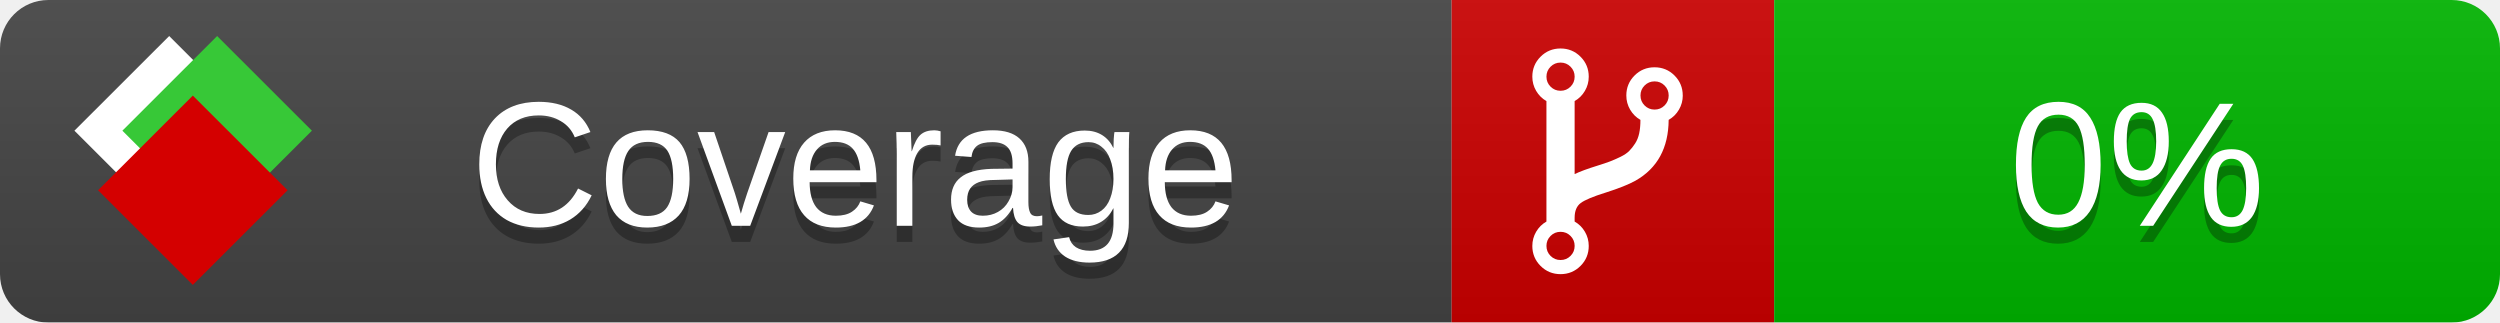
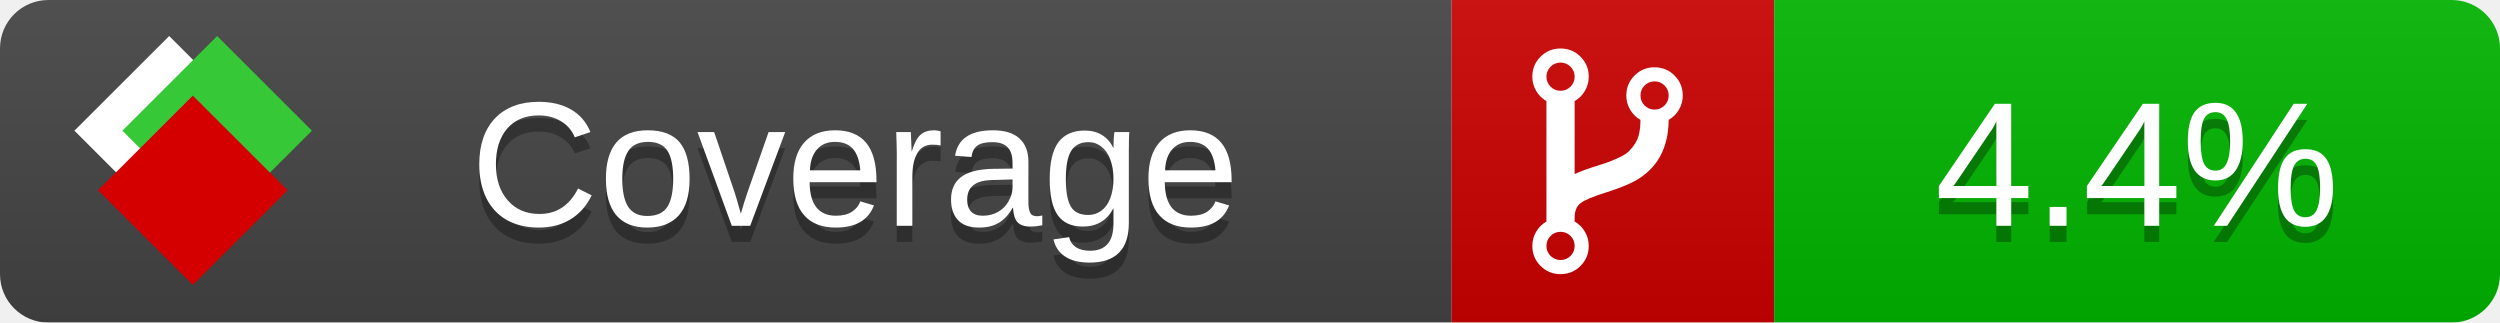
<svg xmlns="http://www.w3.org/2000/svg" xmlns:xlink="http://www.w3.org/1999/xlink" width="155" height="20">
  <style type="text/css">
          
            @keyframes fade1 {
                0% { visibility: visible; opacity: 1; }
               27% { visibility: visible; opacity: 1; }
               33% { visibility: hidden; opacity: 0; }
               60% { visibility: hidden; opacity: 0; }
               66% { visibility: hidden; opacity: 0; }
               93% { visibility: hidden; opacity: 0; }
              100% { visibility: visible; opacity: 1; }
            }
            @keyframes fade2 {
                0% { visibility: hidden; opacity: 0; }
               27% { visibility: hidden; opacity: 0; }
               33% { visibility: visible; opacity: 1; }
               60% { visibility: visible; opacity: 1; }
               66% { visibility: hidden; opacity: 0; }
               93% { visibility: hidden; opacity: 0; }
              100% { visibility: hidden; opacity: 0; }
            }
            @keyframes fade3 {
                0% { visibility: hidden; opacity: 0; }
               27% { visibility: hidden; opacity: 0; }
               33% { visibility: hidden; opacity: 0; }
               60% { visibility: hidden; opacity: 0; }
               66% { visibility: visible; opacity: 1; }
               93% { visibility: visible; opacity: 1; }
              100% { visibility: hidden; opacity: 0; }
            }
            .linecoverage {
                animation-duration: 15s;
                animation-name: fade1;
                animation-iteration-count: infinite;
            }
            .branchcoverage {
                animation-duration: 15s;
                animation-name: fade2;
                animation-iteration-count: infinite;
            }
            .methodcoverage {
                animation-duration: 15s;
                animation-name: fade3;
                animation-iteration-count: infinite;
            }
          
    </style>
  <defs>
    <linearGradient id="gradient" x2="0" y2="100%">
      <stop offset="0" stop-color="#bbb" stop-opacity=".1" />
      <stop offset="1" stop-opacity=".1" />
    </linearGradient>
    <linearGradient id="c">
      <stop offset="0" stop-color="#d40000" />
      <stop offset="1" stop-color="#ff2a2a" />
    </linearGradient>
    <linearGradient id="a">
      <stop offset="0" stop-color="#e0e0de" />
      <stop offset="1" stop-color="#fff" />
    </linearGradient>
    <linearGradient id="b">
      <stop offset="0" stop-color="#37c837" />
      <stop offset="1" stop-color="#217821" />
    </linearGradient>
    <linearGradient xlink:href="#a" id="e" x1="106.44" x2="69.96" y1="-11.96" y2="-46.84" gradientTransform="matrix(-.8426 -.00045 -.00045 -.8426 -94.27 -75.82)" gradientUnits="userSpaceOnUse" />
    <linearGradient xlink:href="#b" id="f" x1="56.19" x2="77.97" y1="-23.45" y2="10.62" gradientTransform="matrix(.8426 .00045 .00045 .8426 94.27 75.82)" gradientUnits="userSpaceOnUse" />
    <linearGradient xlink:href="#c" id="g" x1="79.98" x2="132.9" y1="10.79" y2="10.79" gradientTransform="matrix(.8426 .00045 .00045 .8426 94.27 75.82)" gradientUnits="userSpaceOnUse" />
    <mask id="mask">
      <rect width="155" height="20" rx="3" fill="#fff" />
    </mask>
    <g id="icon" transform="matrix(.04486 0 0 .04481 -.48 -.63)">
      <rect width="52.92" height="52.92" x="-109.72" y="-27.13" fill="url(#e)" transform="rotate(-135)" />
      <rect width="52.92" height="52.92" x="70.19" y="-39.18" fill="url(#f)" transform="rotate(45)" />
      <rect width="52.92" height="52.92" x="80.05" y="-15.74" fill="url(#g)" transform="rotate(45)" />
    </g>
  </defs>
  <g mask="url(#mask)">
    <rect x="0" y="0" width="90" height="20" fill="#444" />
    <rect x="90" y="0" width="20" height="20" fill="#c00" />
    <rect x="110" y="0" width="45" height="20" fill="#00B600" />
    <rect x="0" y="0" width="155" height="20" fill="url(#gradient)" />
  </g>
  <g>
    <path class="" fill="#fff" d="m 97.628,15.247 q 0,-0.364 -0.255,-0.619 -0.255,-0.255 -0.619,-0.255 -0.364,0 -0.619,0.255 -0.255,0.255 -0.255,0.619 0,0.364 0.255,0.619 0.255,0.255 0.619,0.255 0.364,0 0.619,-0.255 0.255,-0.255 0.255,-0.619 z m 0,-10.493 q 0,-0.364 -0.255,-0.619 -0.255,-0.255 -0.619,-0.255 -0.364,0 -0.619,0.255 -0.255,0.255 -0.255,0.619 0,0.364 0.255,0.619 0.255,0.255 0.619,0.255 0.364,0 0.619,-0.255 0.255,-0.255 0.255,-0.619 z m 5.83,1.166 q 0,-0.364 -0.255,-0.619 -0.255,-0.255 -0.619,-0.255 -0.364,0 -0.619,0.255 -0.255,0.255 -0.255,0.619 0,0.364 0.255,0.619 0.255,0.255 0.619,0.255 0.364,0 0.619,-0.255 0.255,-0.255 0.255,-0.619 z m 0.874,0 q 0,0.474 -0.237,0.879 -0.237,0.405 -0.638,0.633 -0.018,2.614 -2.059,3.771 -0.619,0.346 -1.849,0.738 -1.166,0.364 -1.544,0.647 -0.378,0.282 -0.378,0.911 l 0,0.237 q 0.401,0.228 0.638,0.633 0.237,0.405 0.237,0.879 0,0.729 -0.51,1.239 -0.51,0.51 -1.239,0.51 -0.729,0 -1.239,-0.51 -0.51,-0.51 -0.51,-1.239 0,-0.474 0.237,-0.879 0.237,-0.405 0.638,-0.633 l 0,-7.469 q -0.401,-0.228 -0.638,-0.633 -0.237,-0.405 -0.237,-0.879 0,-0.729 0.51,-1.239 0.51,-0.51 1.239,-0.51 0.729,0 1.239,0.51 0.51,0.51 0.51,1.239 0,0.474 -0.237,0.879 -0.237,0.405 -0.638,0.633 l 0,4.527 q 0.492,-0.237 1.403,-0.519 0.501,-0.155 0.797,-0.269 0.296,-0.114 0.642,-0.282 0.346,-0.169 0.537,-0.36 0.191,-0.191 0.369,-0.465 0.178,-0.273 0.255,-0.633 0.077,-0.36 0.077,-0.833 -0.401,-0.228 -0.638,-0.633 -0.237,-0.405 -0.237,-0.879 0,-0.729 0.51,-1.239 0.51,-0.51 1.239,-0.51 0.729,0 1.239,0.51 0.51,0.51 0.51,1.239 z" />
  </g>
  <g fill="#fff" text-anchor="middle" font-family="Verdana,Arial,Geneva,sans-serif" font-size="11">
    <a xlink:href="https://github.com/danielpalme/ReportGenerator" target="_top">
      <use xlink:href="#icon" transform="translate(3,1) scale(3.5)" />
    </a>
    <text x="53" y="15" fill="#010101" fill-opacity=".3">Coverage</text>
    <text x="53" y="14" fill="#fff">Coverage</text>
-     <text class="" x="132.5" y="15" fill="#010101" fill-opacity=".3">0%</text>
-     <text class="" x="132.5" y="14">0%</text>
+     <text class="" x="132.5" y="15" fill="#010101" fill-opacity=".3">4.4%</text>
+     <text class="" x="132.5" y="14">4.4%</text>
  </g>
  <g>
    <rect class="" x="90" y="0" width="65" height="20" fill-opacity="0" />
  </g>
</svg>
